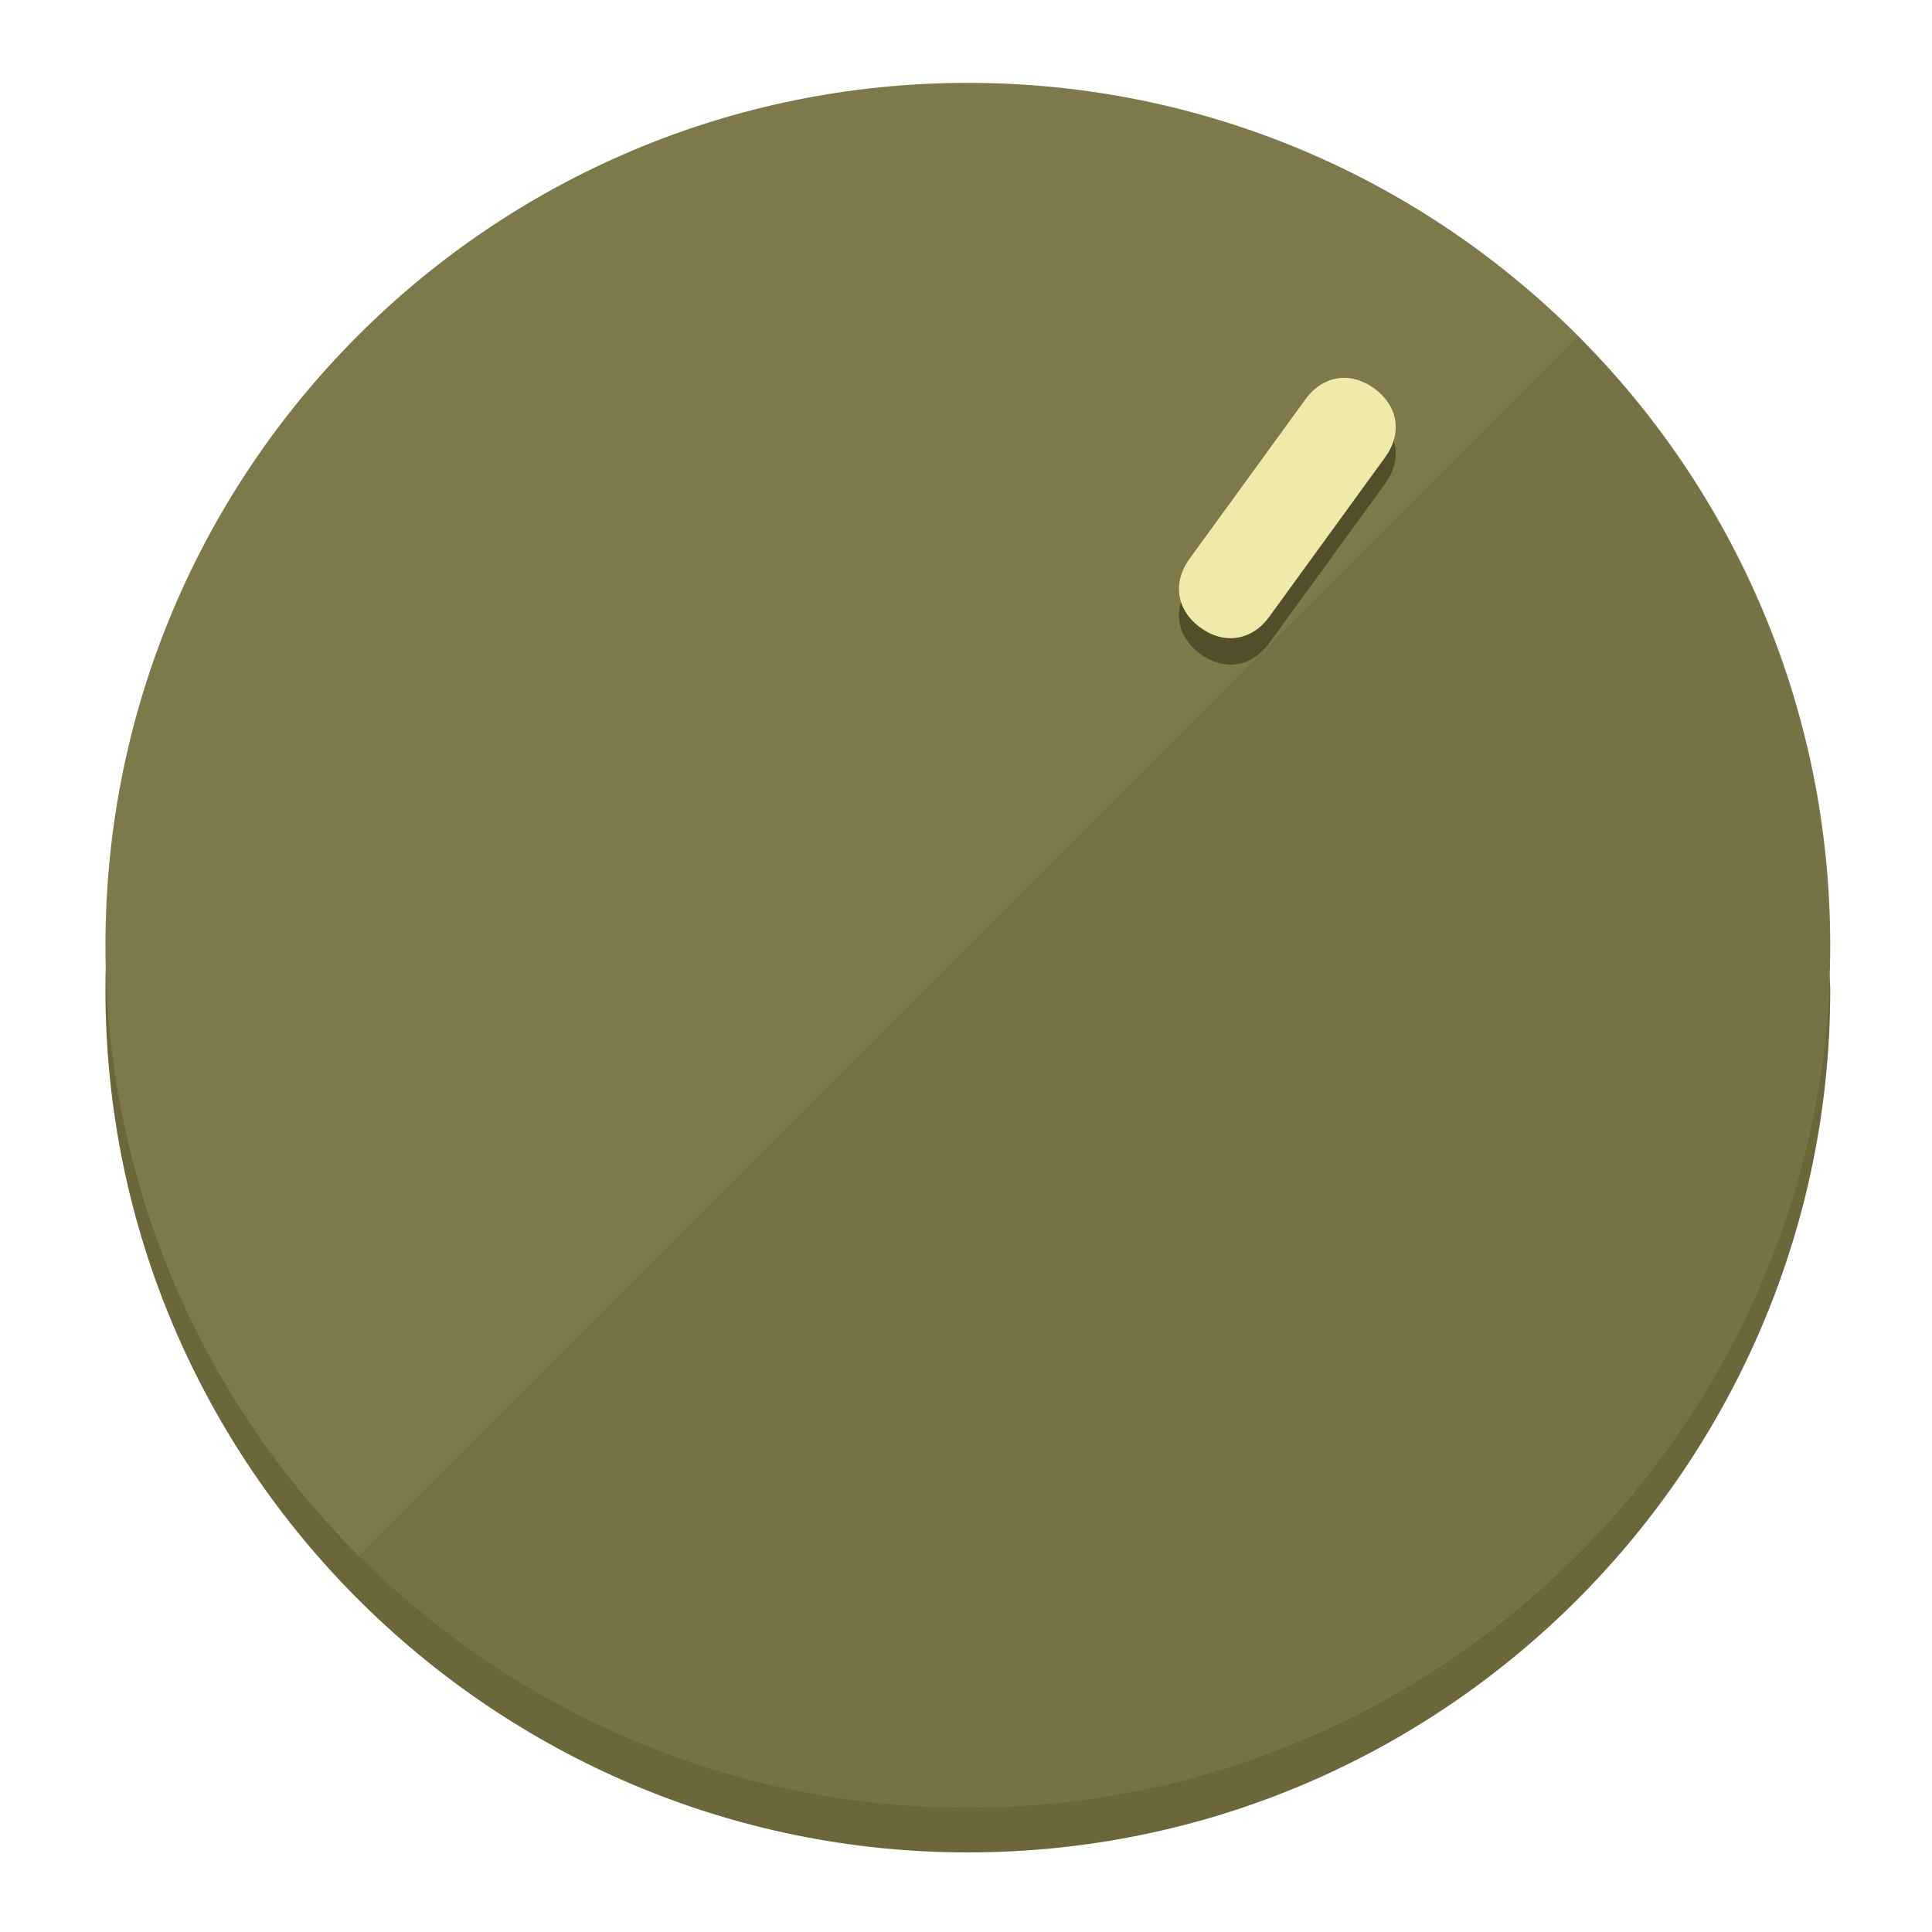
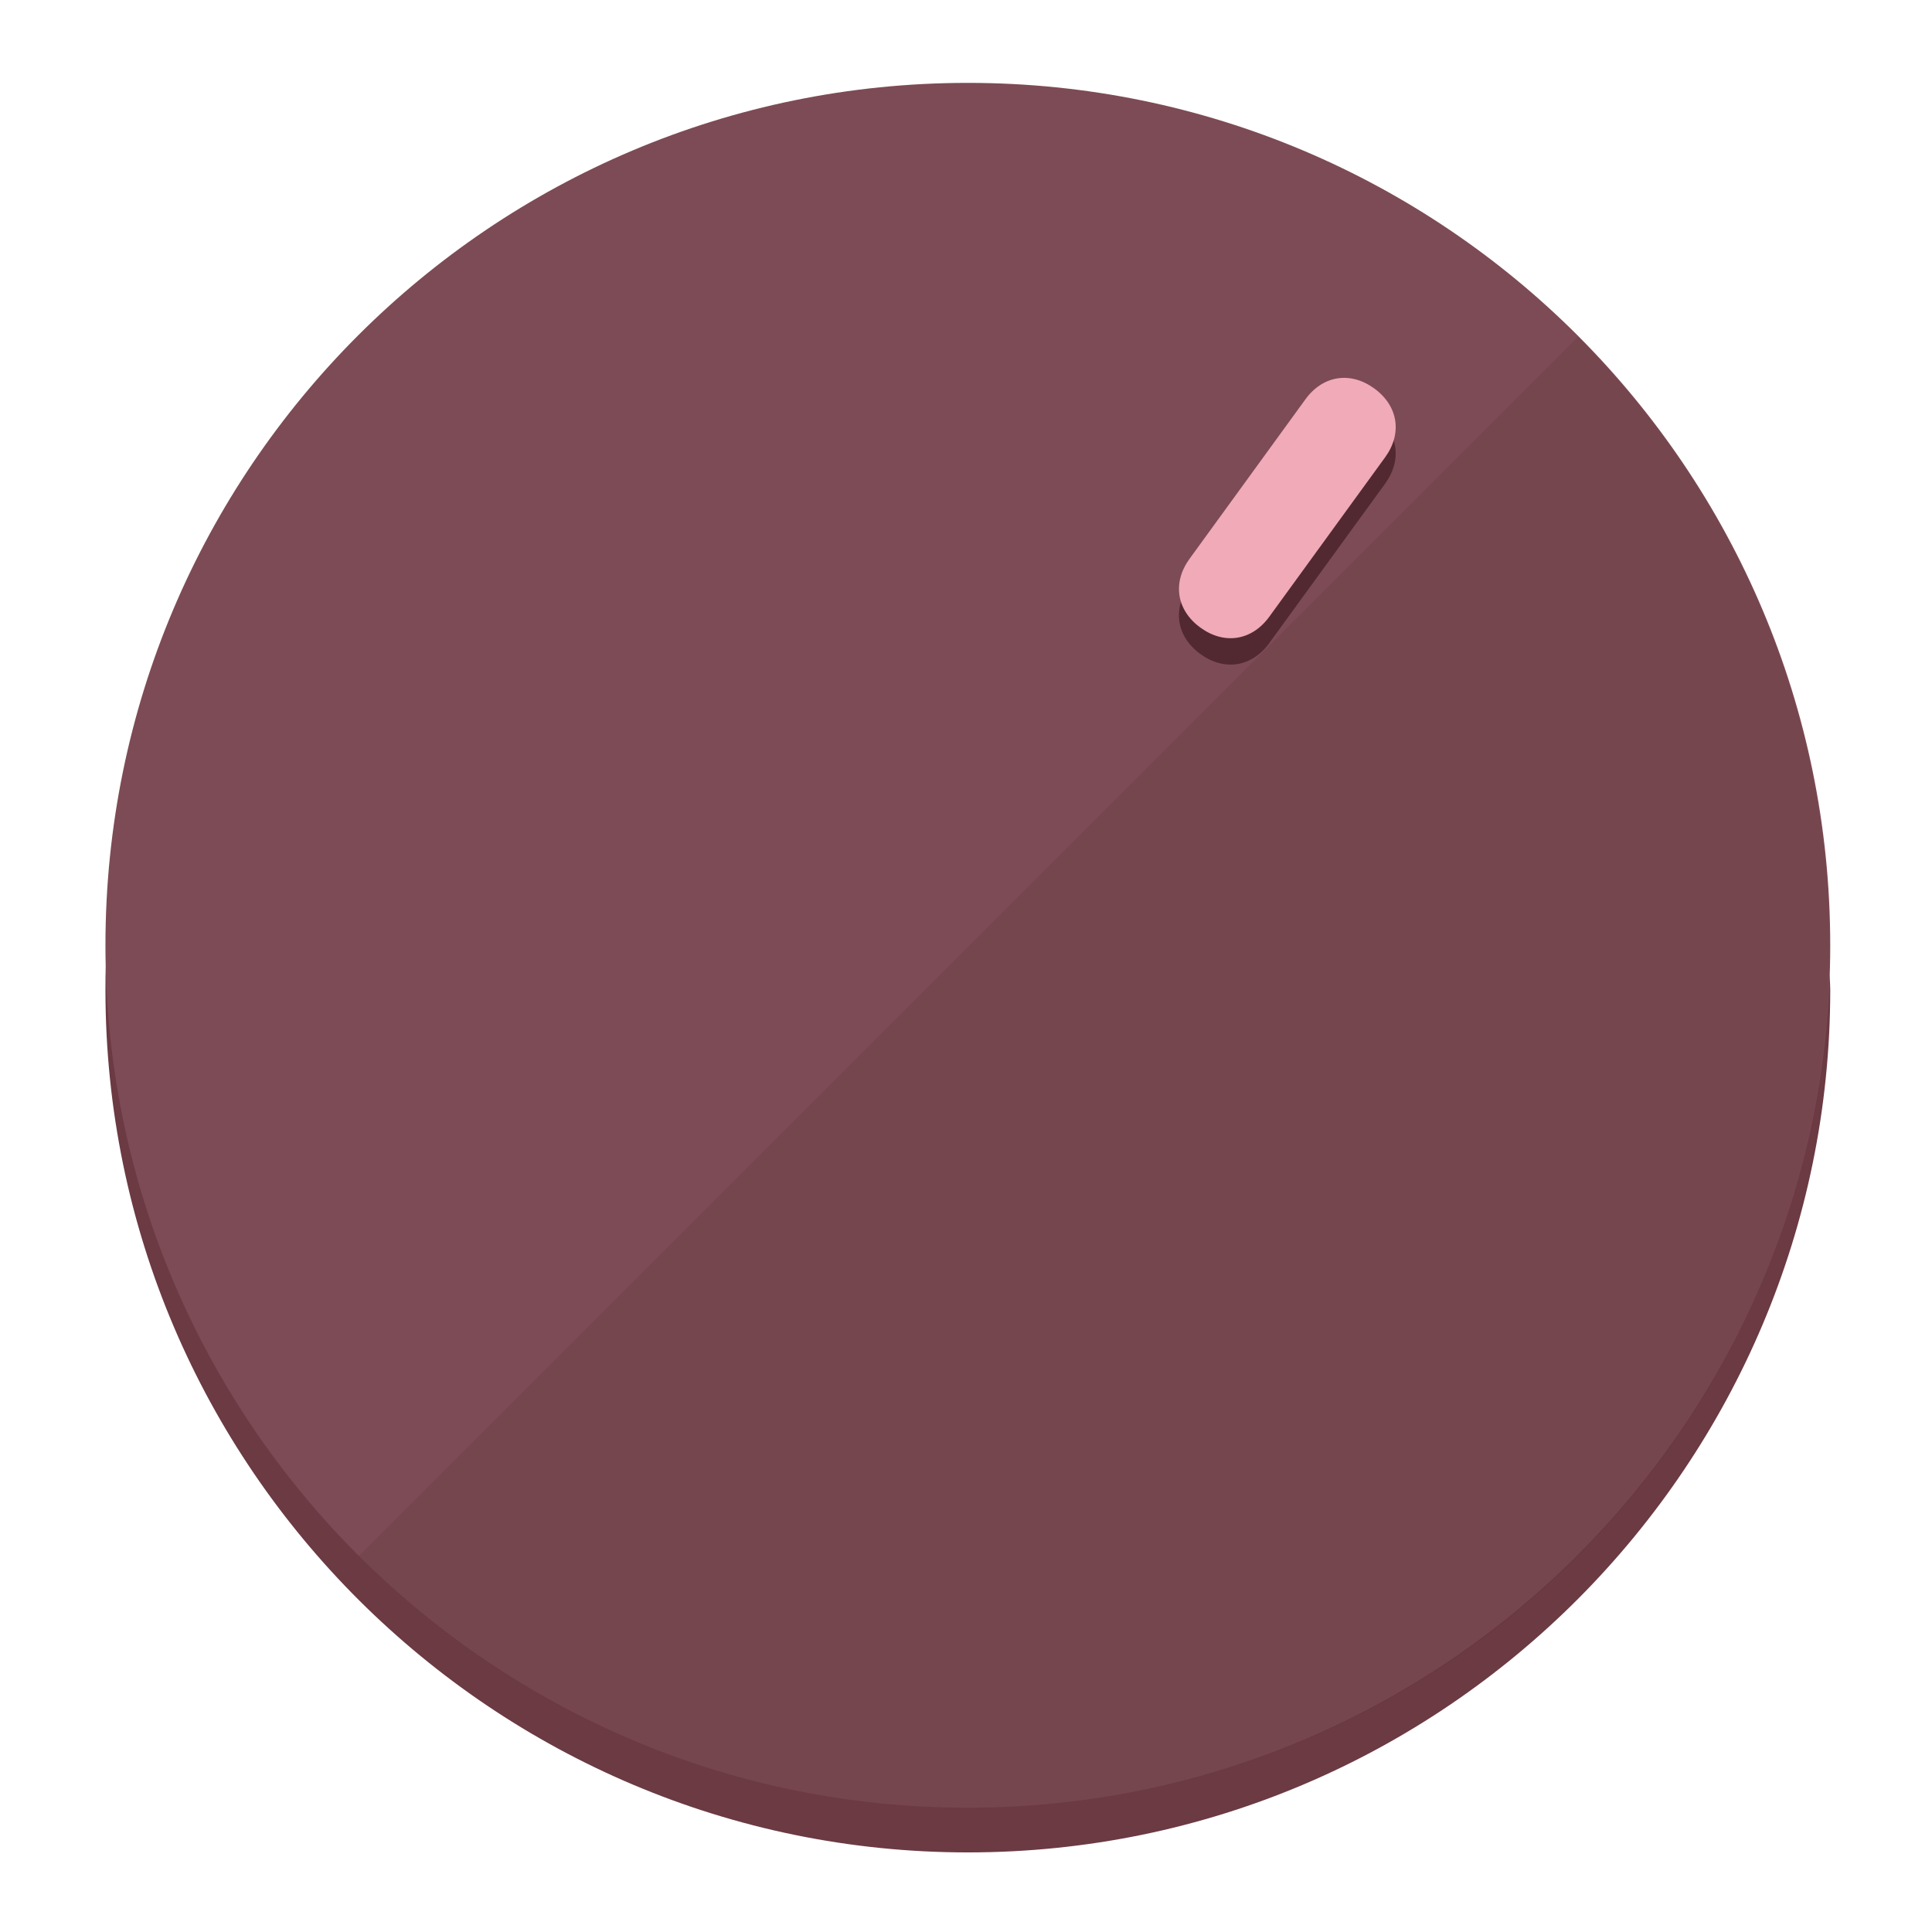
<svg xmlns="http://www.w3.org/2000/svg" height="120px" width="120px" version="1.1" id="Layer_1" viewBox="0 0 496.8 496.8" xml:space="preserve">
  <defs id="defs23" />
  <g id="g3158">
-     <path style="display:inline;fill:#6B673A;fill-opacity:1;stroke-width:1.584" d="m 248.875,445.92 c 116.582,0 212.89,-91.238 220.493,-205.286 0,5.069 1.267,8.87 1.267,13.939 0,121.651 -98.842,221.76 -221.76,221.76 -121.651,0 -221.76,-98.842 -221.76,-221.76 0,-5.069 0,-8.87 1.267,-13.939 7.603,114.048 103.91,205.286 220.493,205.286 z" id="path8" />
-     <circle style="display:inline;fill:#7D794B;fill-opacity:1;stroke-width:1.584" cx="248.875" cy="243.071" r="221.76" id="circle12" />
-     <path style="display:inline;fill:#524E29;fill-opacity:0.154;stroke-width:1.587" d="m 405.744,86.606 c 86.308,86.308 86.308,227.193 0,313.5 -86.308,86.308 -227.193,86.308 -313.5,0" id="path14" />
+     <path style="display:inline;fill:#6B3A43;fill-opacity:1;stroke-width:1.584" d="m 248.875,445.92 c 116.582,0 212.89,-91.238 220.493,-205.286 0,5.069 1.267,8.87 1.267,13.939 0,121.651 -98.842,221.76 -221.76,221.76 -121.651,0 -221.76,-98.842 -221.76,-221.76 0,-5.069 0,-8.87 1.267,-13.939 7.603,114.048 103.91,205.286 220.493,205.286 z" id="path8" />
+     <circle style="display:inline;fill:#7D4B55;fill-opacity:1;stroke-width:1.584" cx="248.875" cy="243.071" r="221.76" id="circle12" />
+     <path style="display:inline;fill:#522931;fill-opacity:0.154;stroke-width:1.587" d="m 405.744,86.606 c 86.308,86.308 86.308,227.193 0,313.5 -86.308,86.308 -227.193,86.308 -313.5,0" id="path14" />
  </g>
  <g id="g3198">
    <circle style="display:none;fill:#000000;fill-opacity:0;stroke-width:1.584" cx="344.188" cy="51.017" r="221.76" id="circle12-3" transform="rotate(36)" />
-     <path style="display:inline;fill:#524E29;fill-opacity:1;stroke-width:1.584" d="m 326.375,165.375 c -4.469,6.151 -11.549,7.272 -17.7,2.803 v 0 c -6.151,-4.469 -7.273,-11.549 -2.803,-17.7 l 29.794,-41.007 c 4.469,-6.151 11.549,-7.272 17.7,-2.803 v 0 c 6.151,4.469 7.272,11.549 2.803,17.7 z" id="path3789" />
-     <path style="display:inline;fill:#F0EAAA;stroke-width:1.584" d="m 326.385,158.59 c -4.469,6.151 -11.549,7.272 -17.7,2.803 v 0 c -6.151,-4.469 -7.272,-11.549 -2.803,-17.7 l 29.794,-41.007 c 4.469,-6.151 11.549,-7.273 17.7,-2.803 v 0 c 6.151,4.469 7.272,11.549 2.803,17.7 z" id="path915" />
+     <path style="display:inline;fill:#522931;fill-opacity:1;stroke-width:1.584" d="m 326.375,165.375 c -4.469,6.151 -11.549,7.272 -17.7,2.803 v 0 c -6.151,-4.469 -7.273,-11.549 -2.803,-17.7 l 29.794,-41.007 c 4.469,-6.151 11.549,-7.272 17.7,-2.803 v 0 c 6.151,4.469 7.272,11.549 2.803,17.7 z" id="path3789" />
+     <path style="display:inline;fill:#F0AAB8;stroke-width:1.584" d="m 326.385,158.59 c -4.469,6.151 -11.549,7.272 -17.7,2.803 v 0 c -6.151,-4.469 -7.272,-11.549 -2.803,-17.7 l 29.794,-41.007 c 4.469,-6.151 11.549,-7.273 17.7,-2.803 v 0 c 6.151,4.469 7.272,11.549 2.803,17.7 z" id="path915" />
  </g>
</svg>
